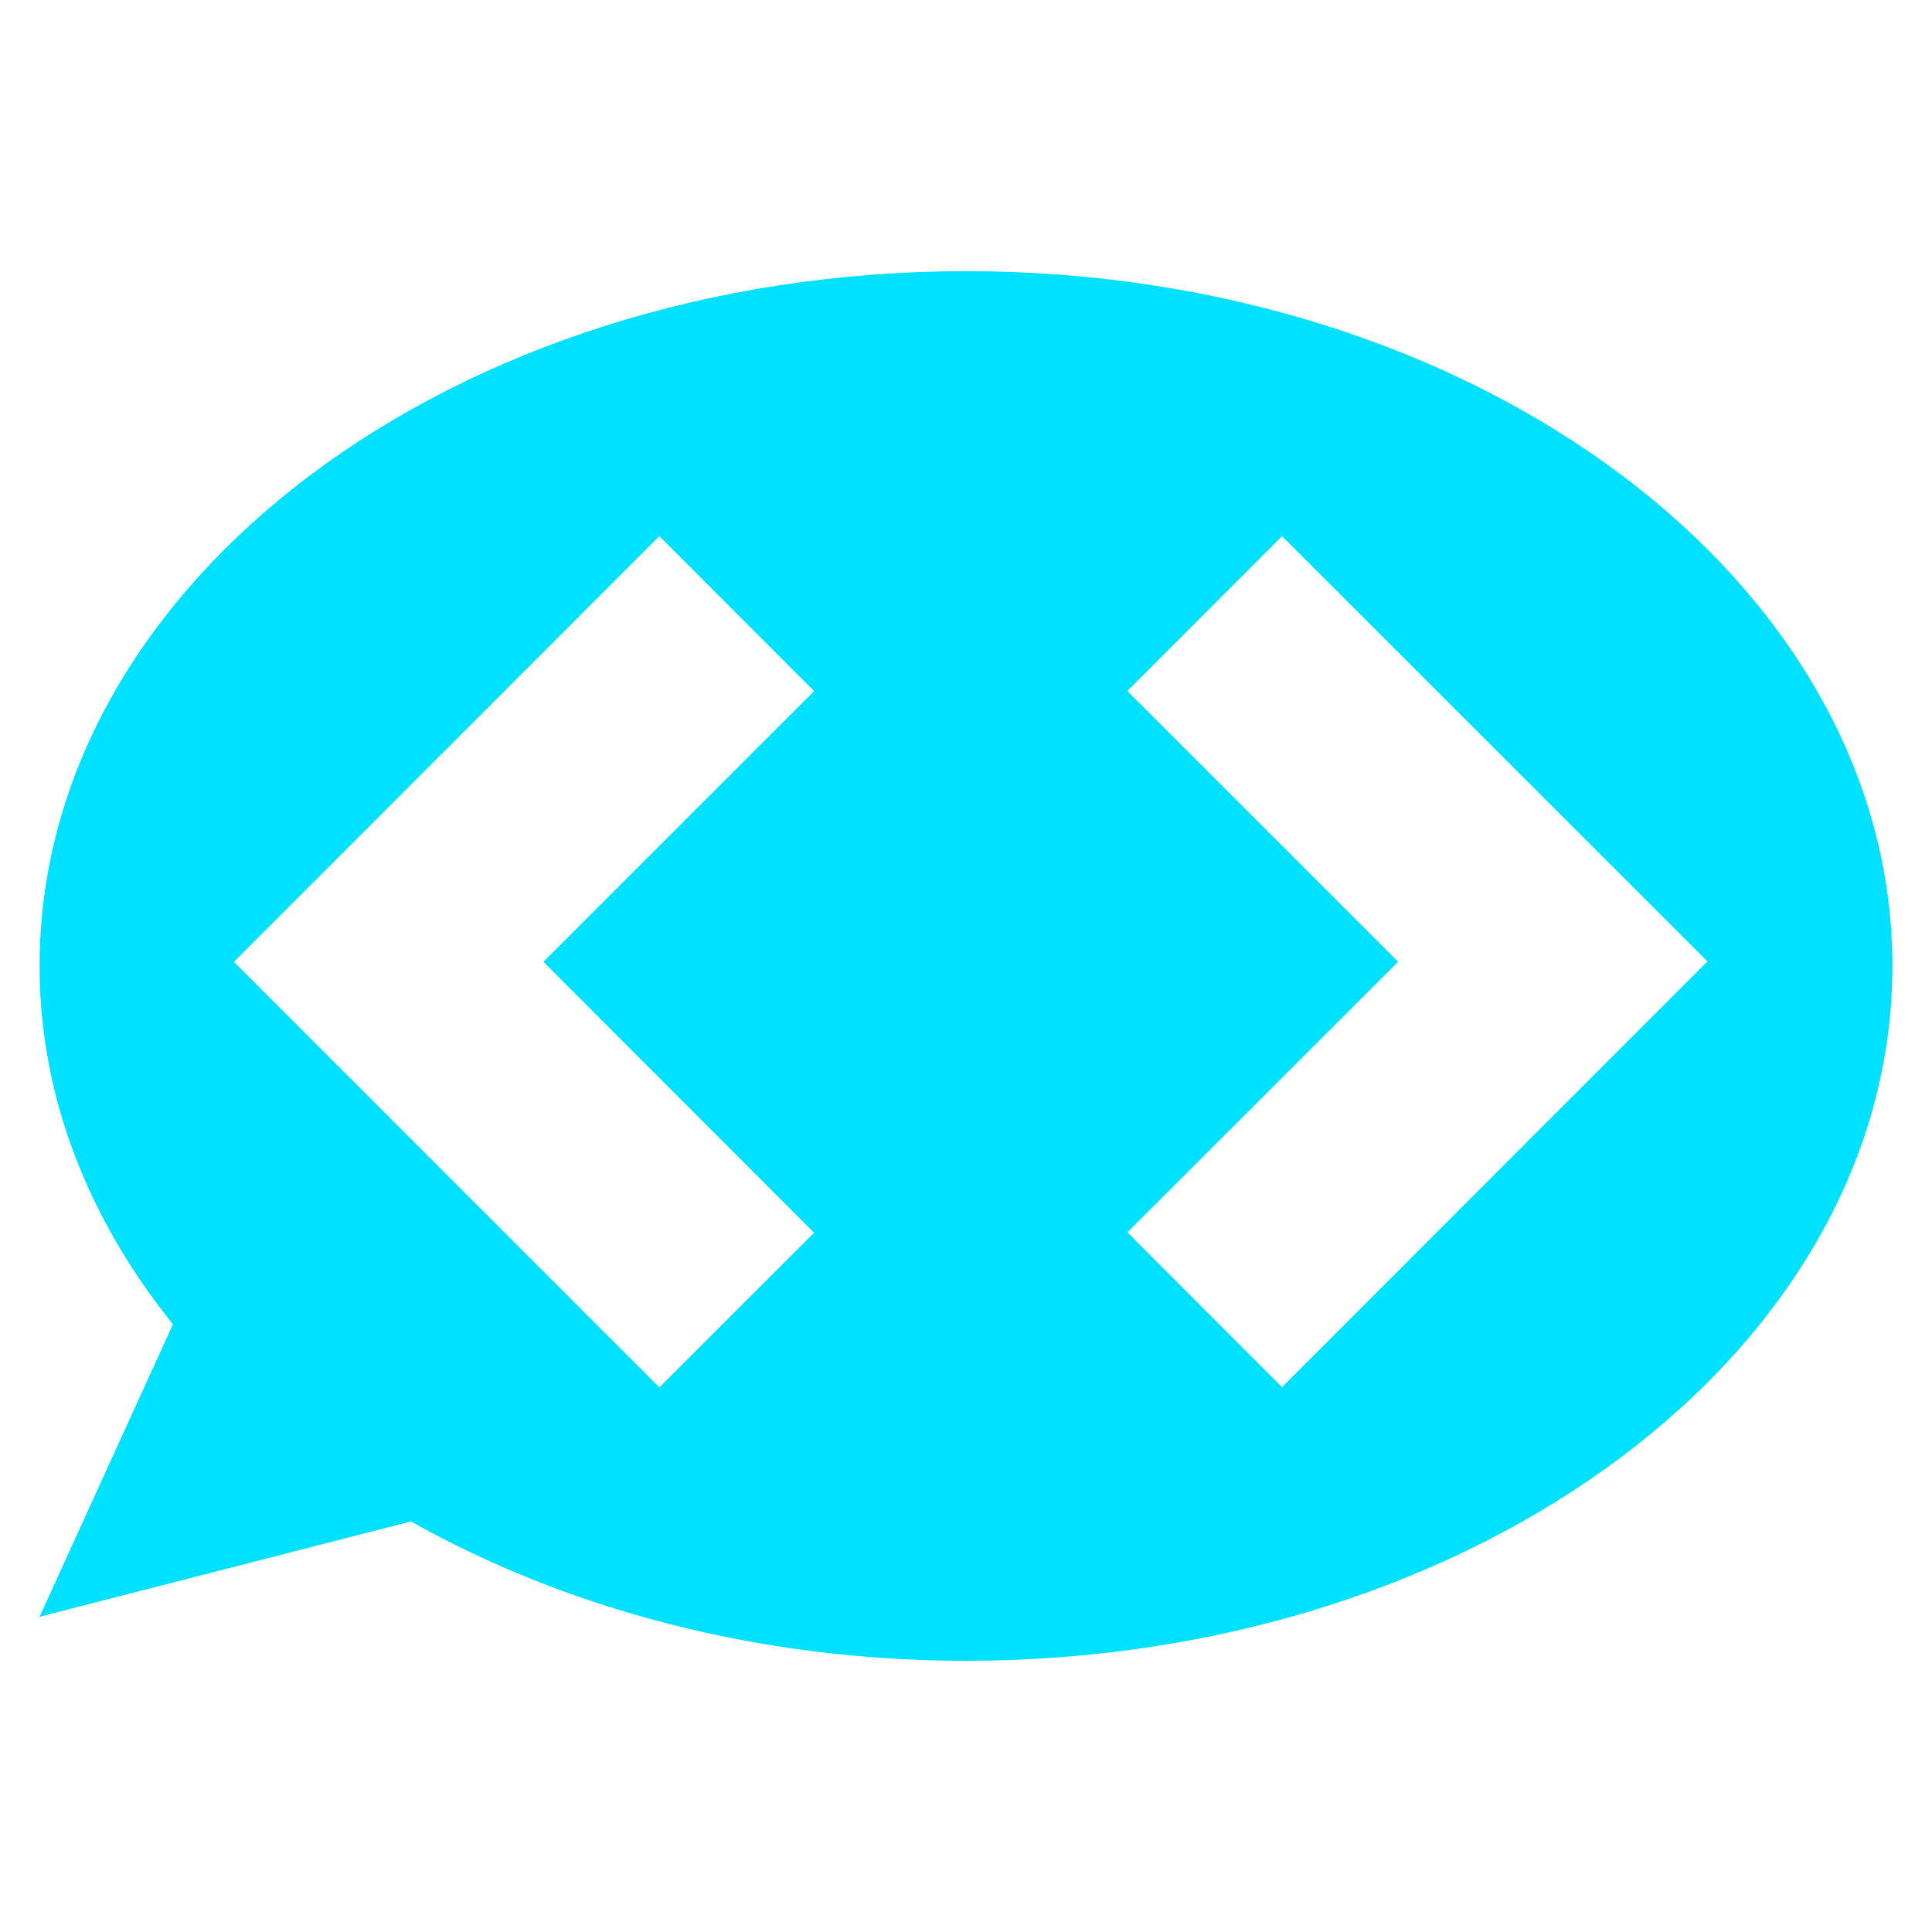
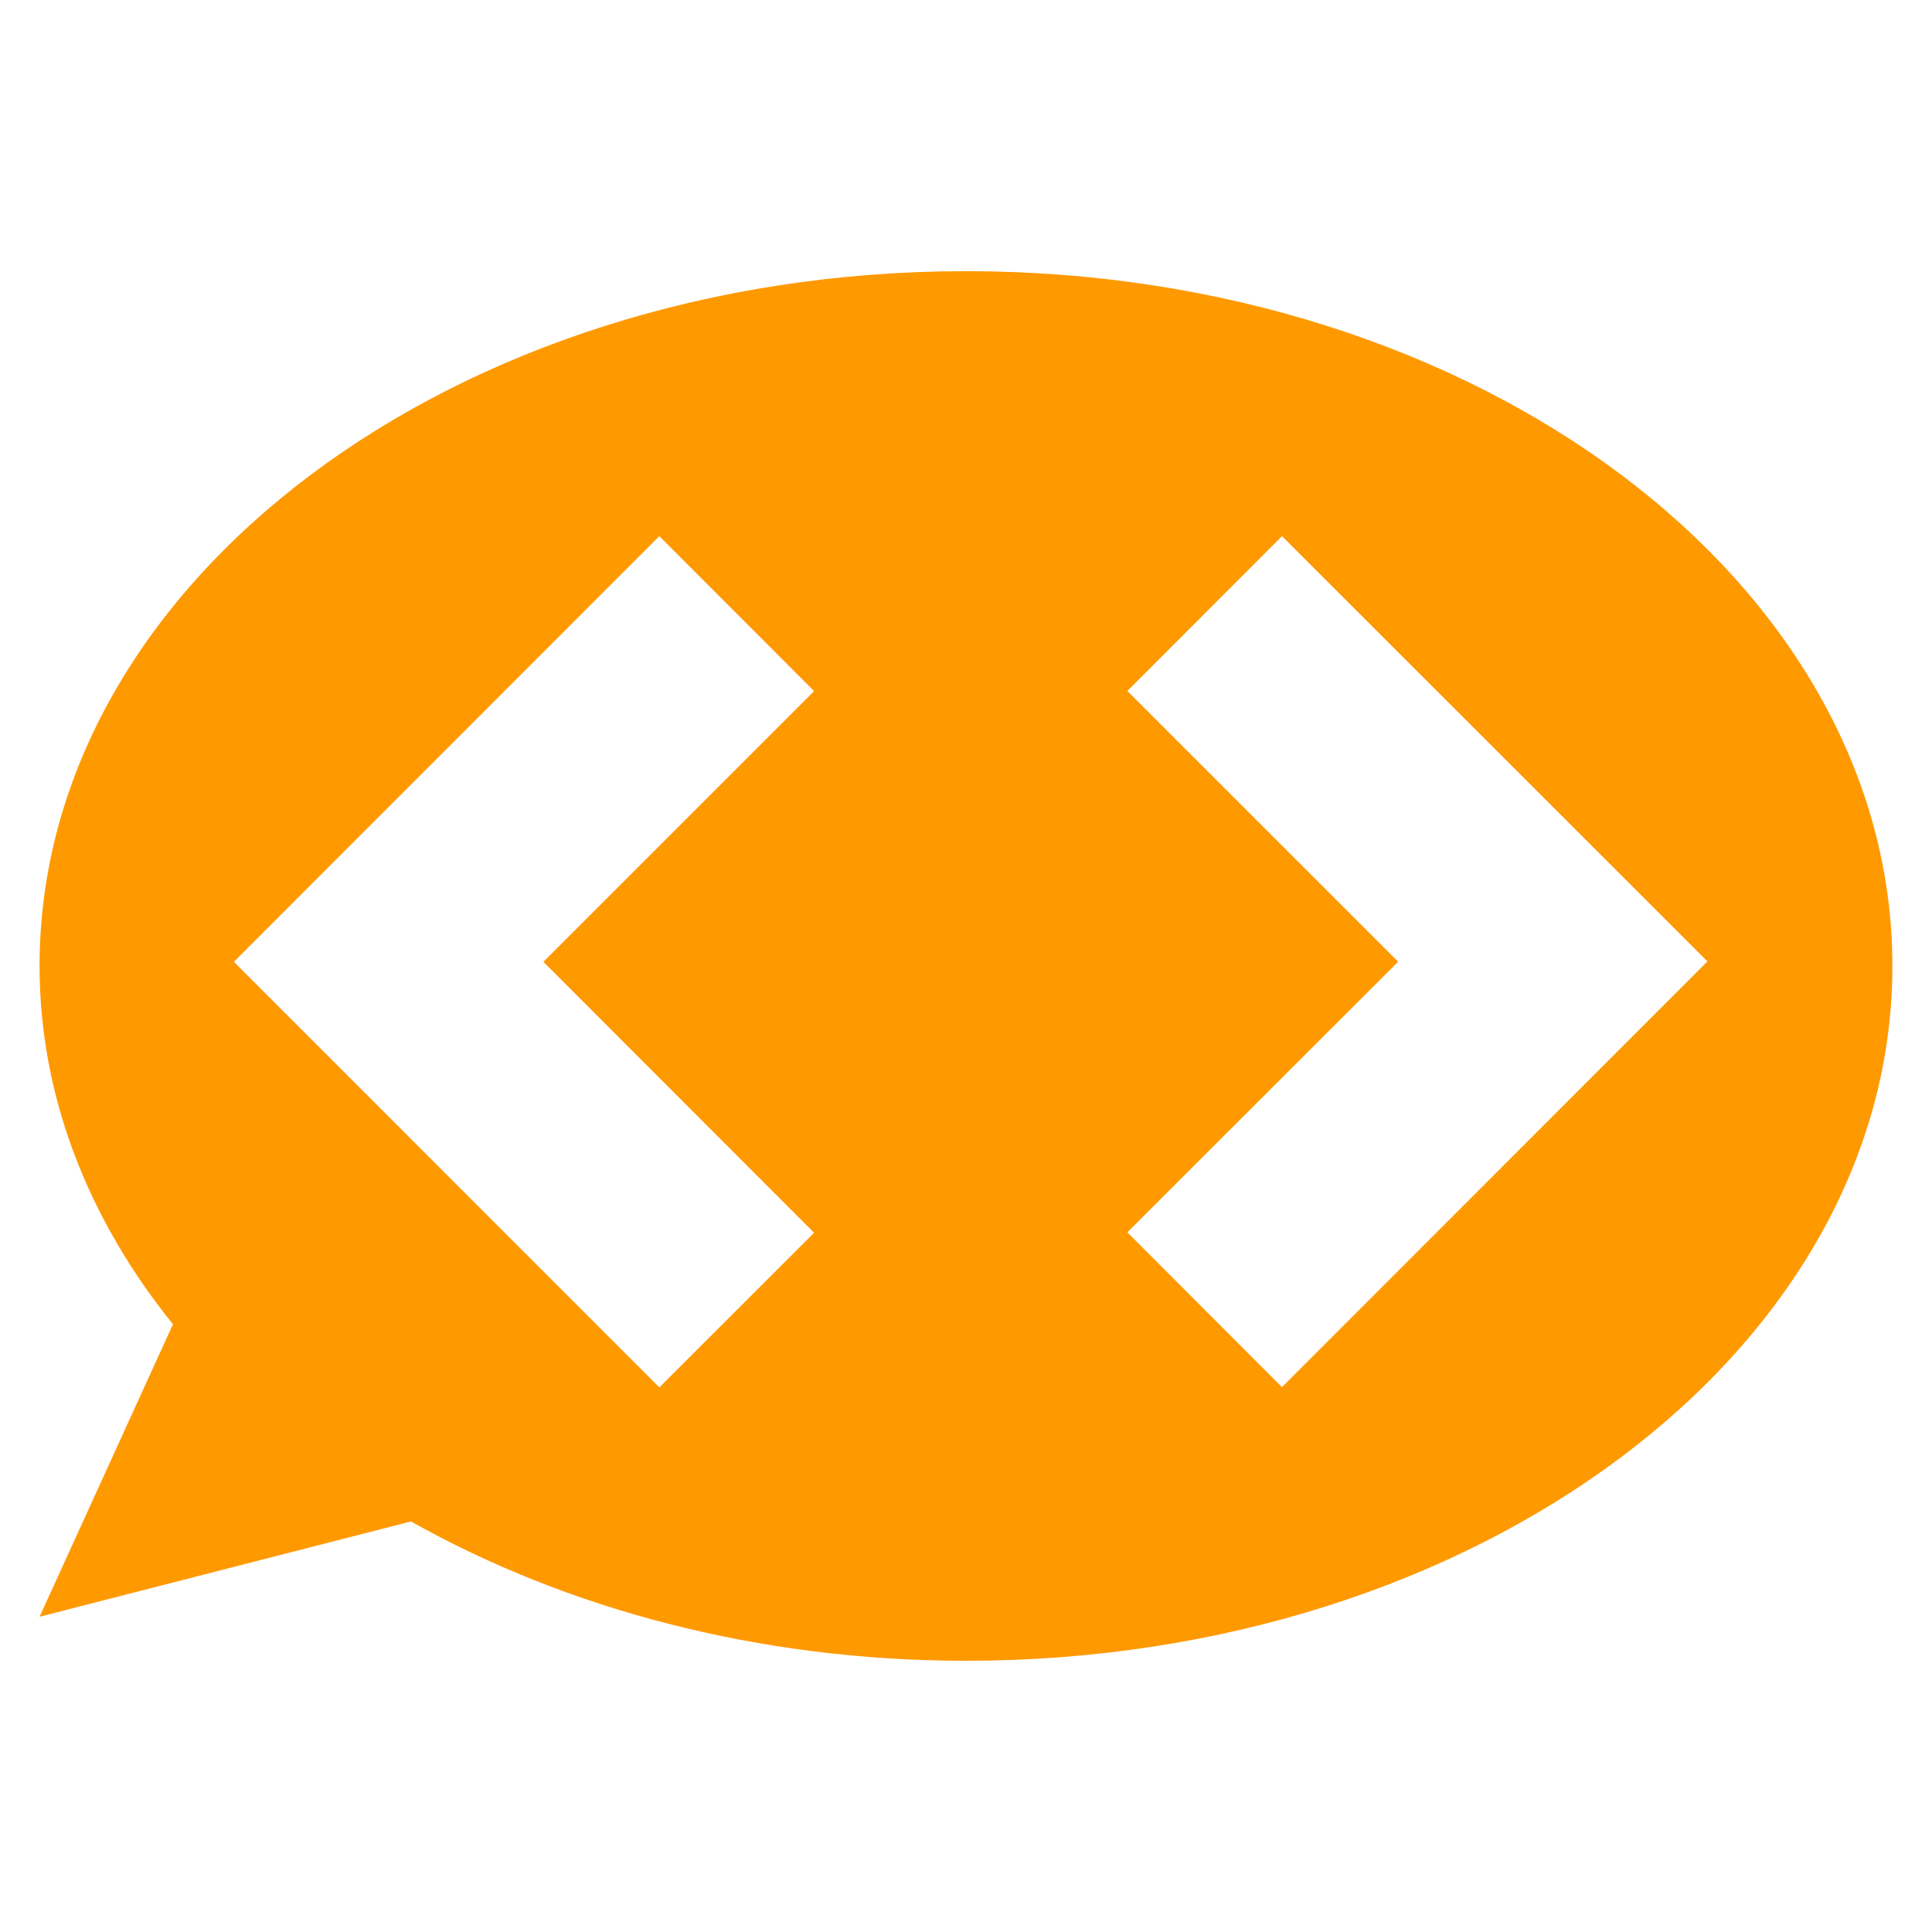
- <svg xmlns="http://www.w3.org/2000/svg" viewBox="0 0 50 50" fill="#00e1ff">
+ <svg xmlns="http://www.w3.org/2000/svg" viewBox="0 0 50 50" fill="#ff9900">
  <path id="logo" d="m25,7.018c-13.241,0 -23.976,8.051 -23.976,17.981c0,3.393 1.269,6.564 3.452,9.273l-3.452,7.569l9.612,-2.466c4.006,2.253 8.969,3.606 14.363,3.606c13.241,0 23.976,-8.051 23.976,-17.982s-10.734,-17.981 -23.976,-17.981l0,0zm-3.932,24.886l-4.004,4.001l-11.011,-11.013l11.01,-11.016l4.006,4.01l-7.006,7.006l7.006,7.012zm12.11,3.995l-4.002,-4.006l7.008,-7.004l-7.008,-7.007l4.002,-4.006l11.011,11.005l-11.011,11.018z" />
</svg>
